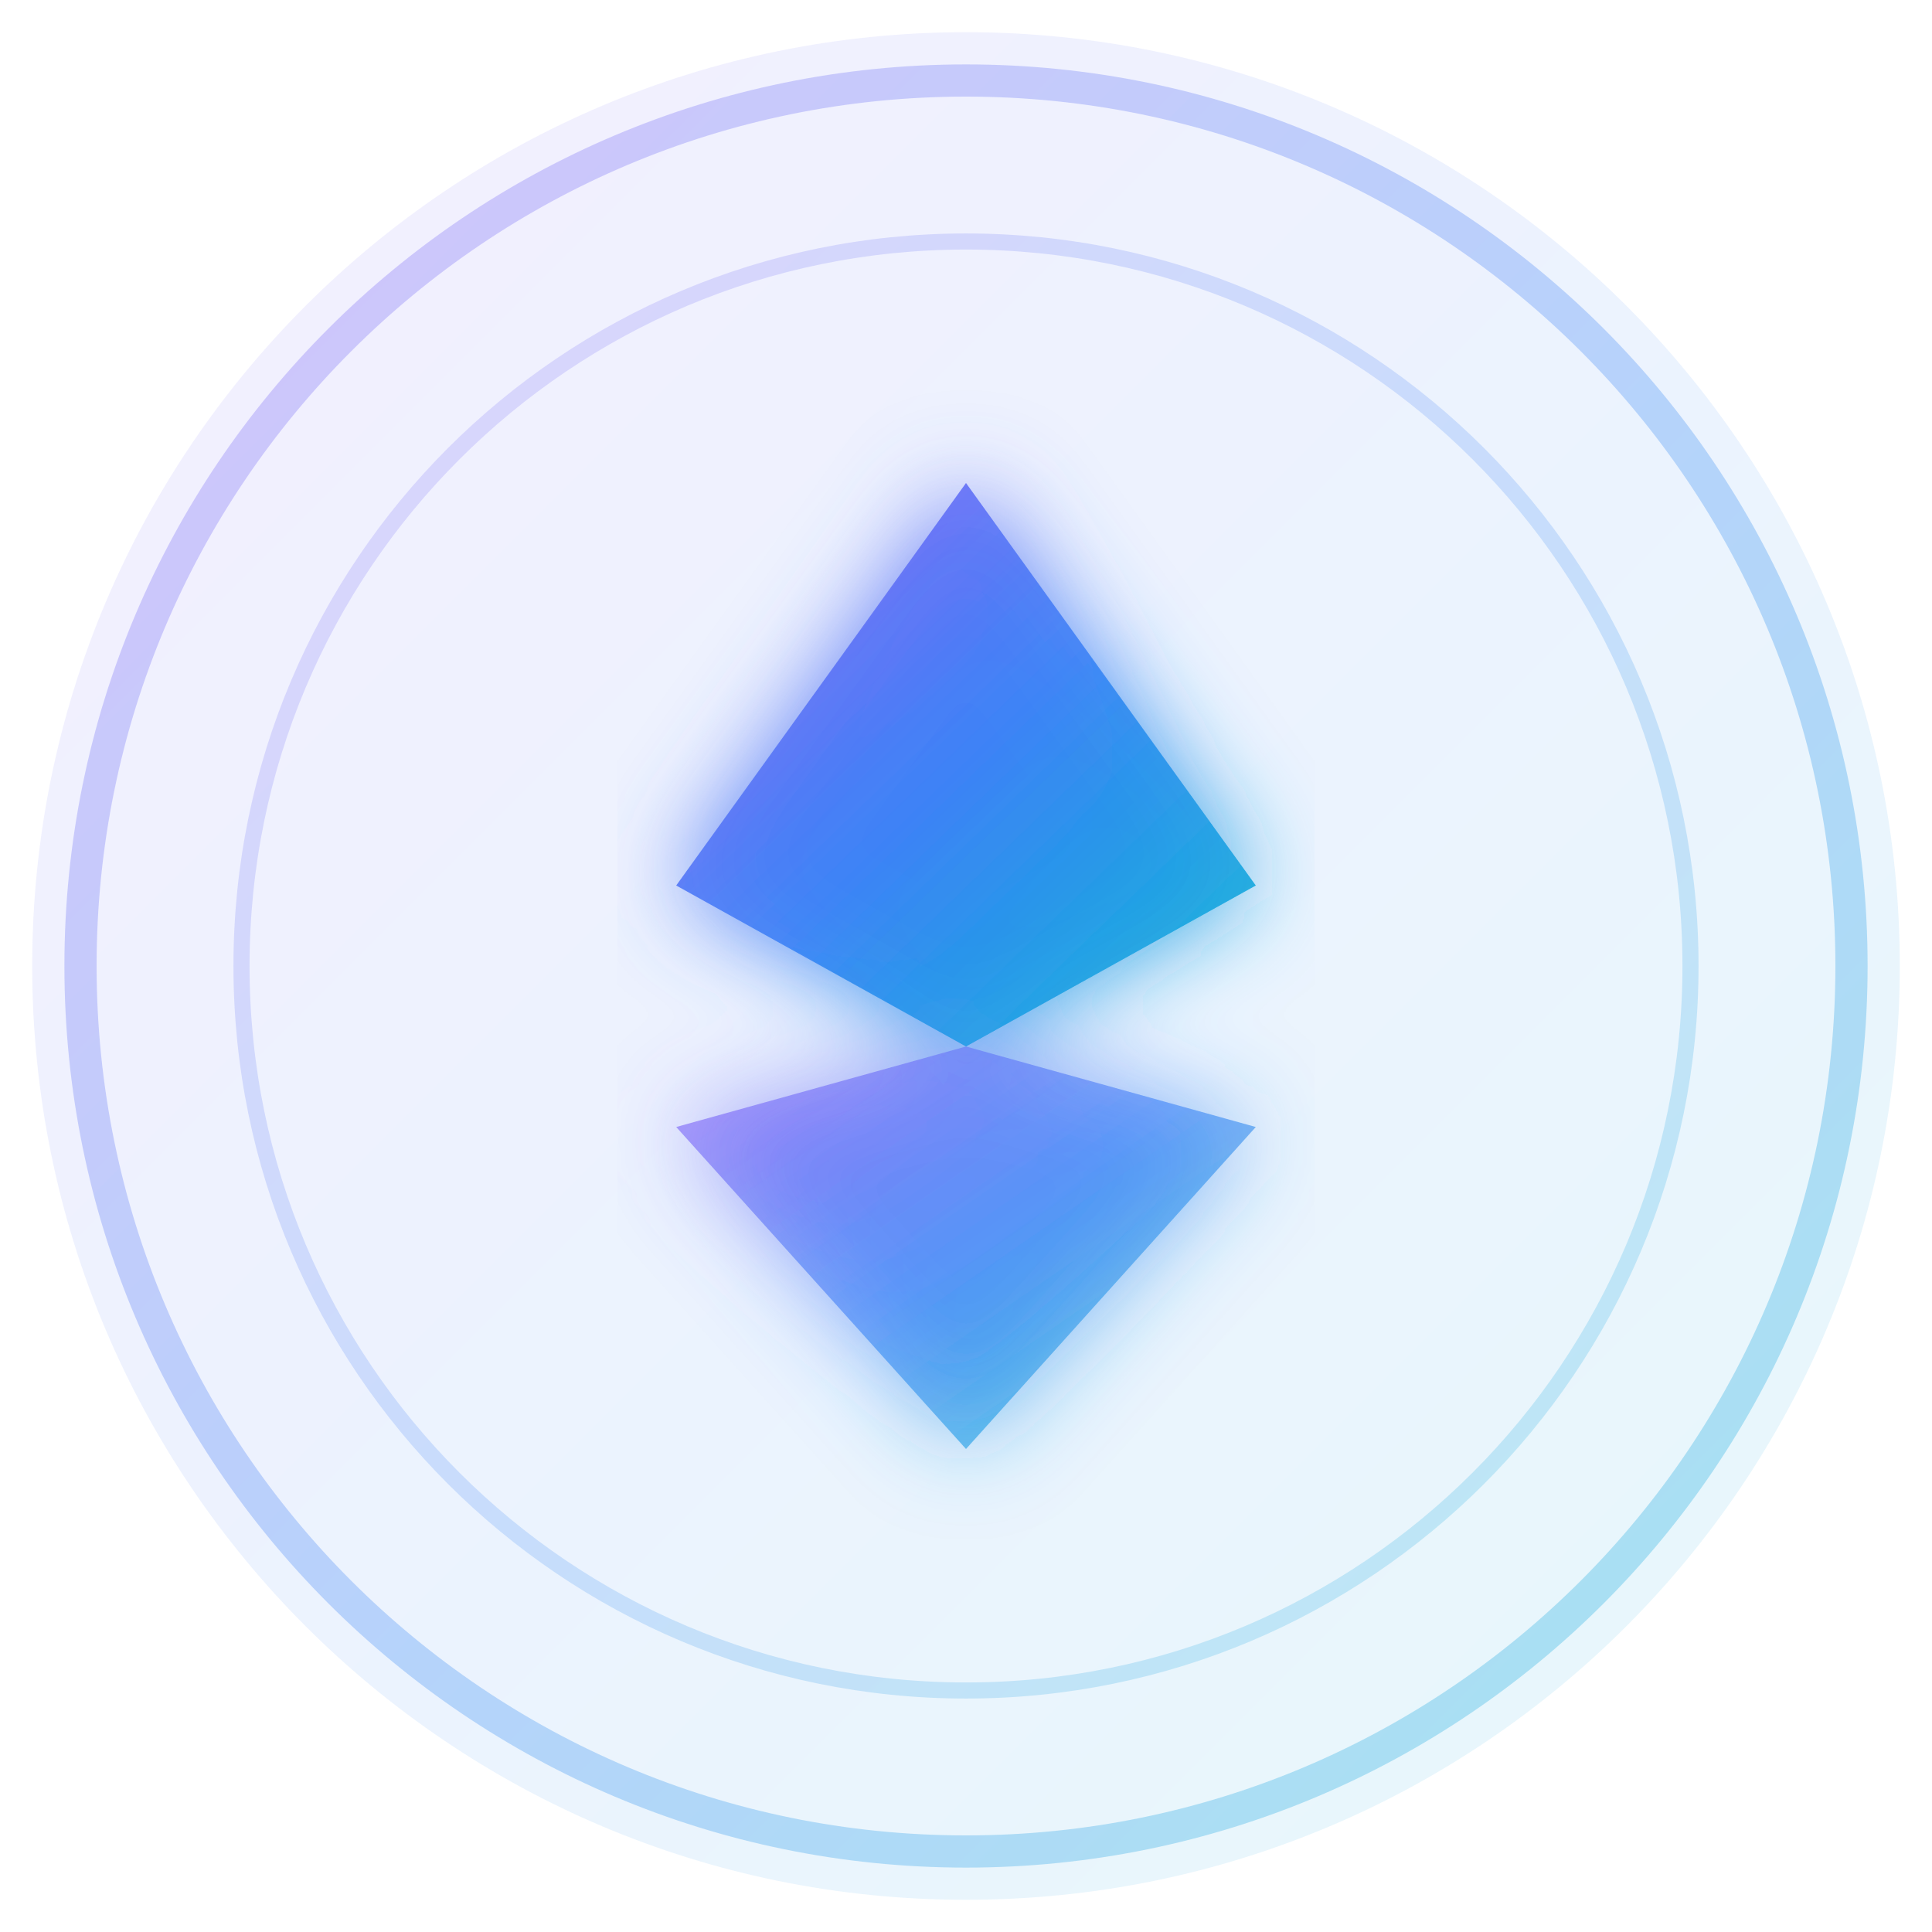
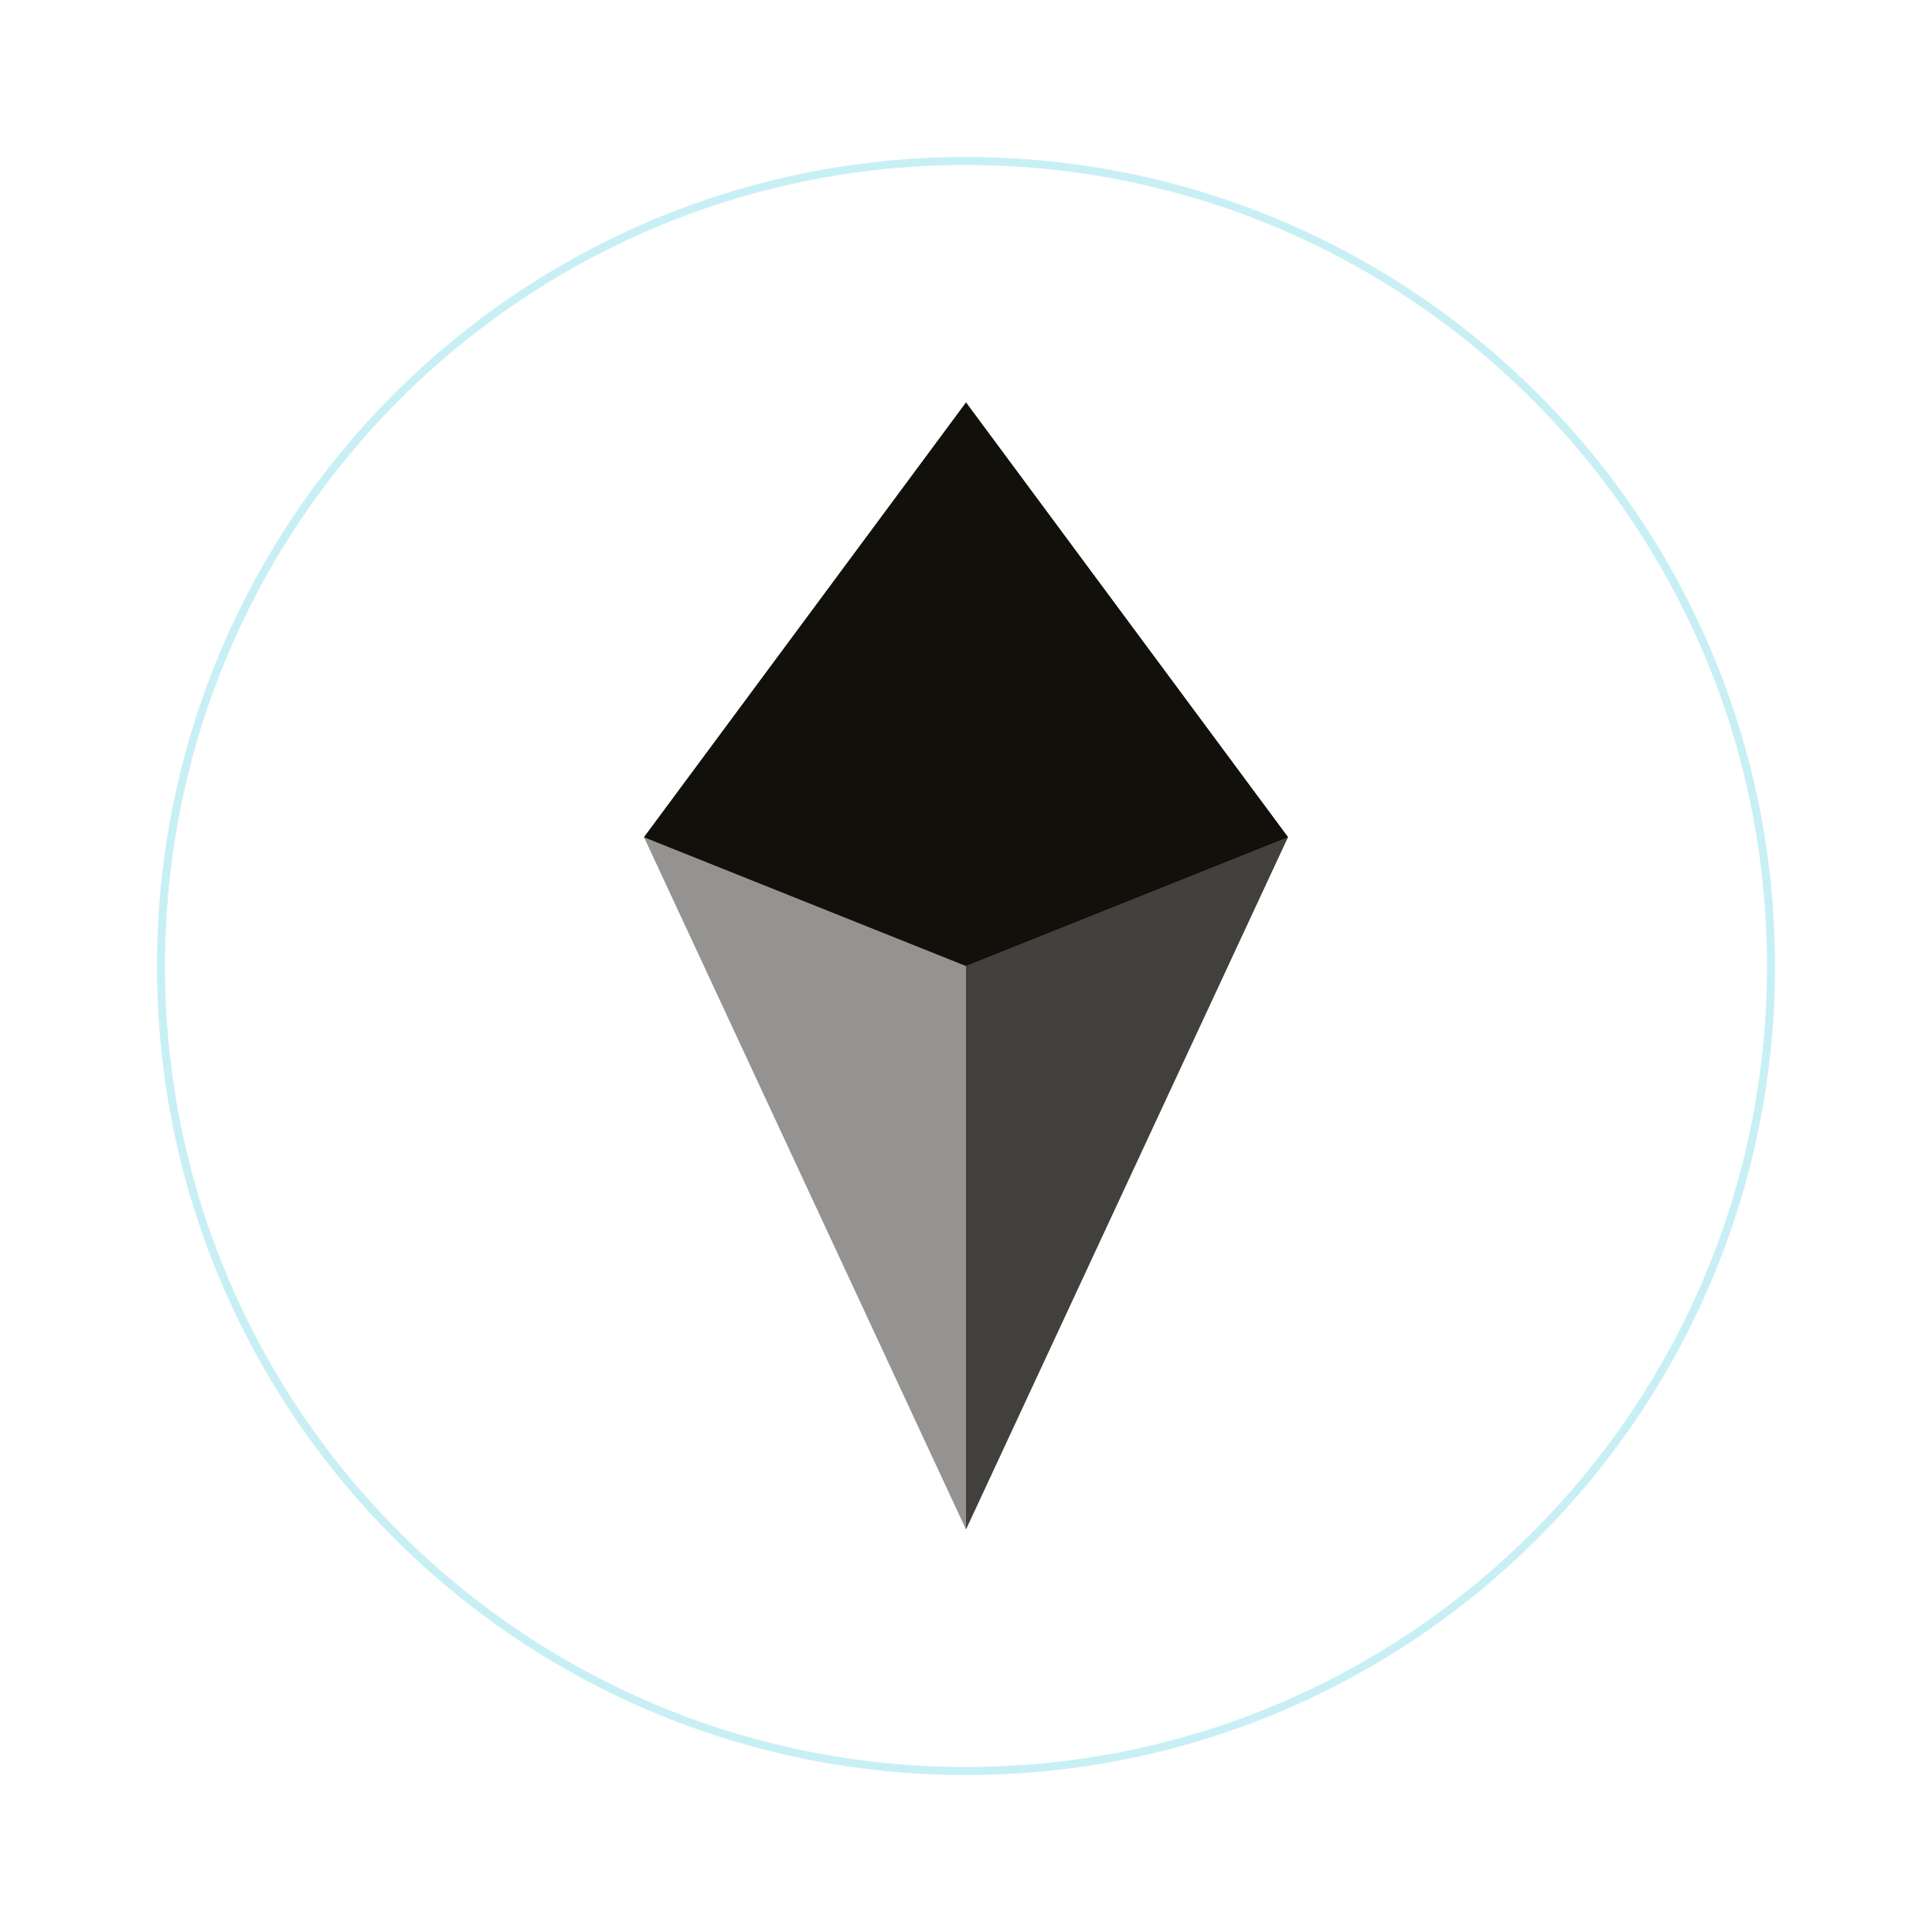
<svg xmlns="http://www.w3.org/2000/svg" width="120" height="120" viewBox="0 0 120 120" fill="none">
  <defs>
    <linearGradient id="ethGradient" x1="0%" y1="0%" x2="100%" y2="100%">
-       <stop offset="0%" style="stop-color:#8b5cf6" />
-       <stop offset="50%" style="stop-color:#3b82f6" />
-       <stop offset="100%" style="stop-color:#06b6d4" />
+       <stop offset="0%" style="stop-color:#48CBD9" />
+       <stop offset="50%" style="stop-color:#79E7E7" />
+       <stop offset="100%" style="stop-color:#37367B" />
    </linearGradient>
-     <filter id="ethGlow">
-       <feGaussianBlur stdDeviation="3" result="coloredBlur" />
-       <feMerge>
-         <feMergeNode in="coloredBlur" />
-         <feMergeNode in="SourceGraphic" />
-       </feMerge>
-     </filter>
  </defs>
-   <circle cx="60" cy="60" r="58" fill="url(#ethGradient)" opacity="0.1" />
-   <circle cx="60" cy="60" r="55" fill="none" stroke="url(#ethGradient)" stroke-width="2" opacity="0.3" />
-   <g transform="translate(60, 60)" filter="url(#ethGlow)">
-     <path d="M0,-30 L18,-5 L0,5 L-18,-5 Z" fill="url(#ethGradient)" opacity="0.9" />
-     <path d="M0,5 L18,10 L0,30 L-18,10 Z" fill="url(#ethGradient)" opacity="0.6" />
-     <line x1="-18" y1="-5" x2="18" y2="-5" stroke="url(#ethGradient)" stroke-width="1" opacity="0.4" />
-     <line x1="-18" y1="10" x2="18" y2="10" stroke="url(#ethGradient)" stroke-width="1" opacity="0.4" />
+   <g transform="translate(60, 60)">
+     <path d="M0,-35 L20,-8 L0,0 L-20,-8 Z" fill="#12100B" opacity="1" />
+     <path d="M0,-35 L20,-8 L0,0 Z" fill="#12100B" opacity="0.8" />
+     <path d="M0,-35 L-20,-8 L0,0 Z" fill="#12100B" opacity="0.45" />
+     <path d="M-20,-8 L0,0 L20,-8 L0,-16 Z" fill="#12100B" opacity="0.6" />
+     <path d="M0,0 L20,-8 L0,35 Z" fill="#12100B" opacity="0.8" />
+     <path d="M0,0 L-20,-8 L0,35 Z" fill="#12100B" opacity="0.45" />
  </g>
-   <circle cx="60" cy="60" r="45" fill="none" stroke="url(#ethGradient)" stroke-width="1" opacity="0.2">
-     <animate attributeName="r" values="45;65;45" dur="3s" repeatCount="indefinite" />
-     <animate attributeName="opacity" values="0.2;0;0.2" dur="3s" repeatCount="indefinite" />
-   </circle>
+   <circle cx="60" cy="60" r="50" fill="none" stroke="#48CBD9" stroke-width="0.5" opacity="0.3" />
</svg>
